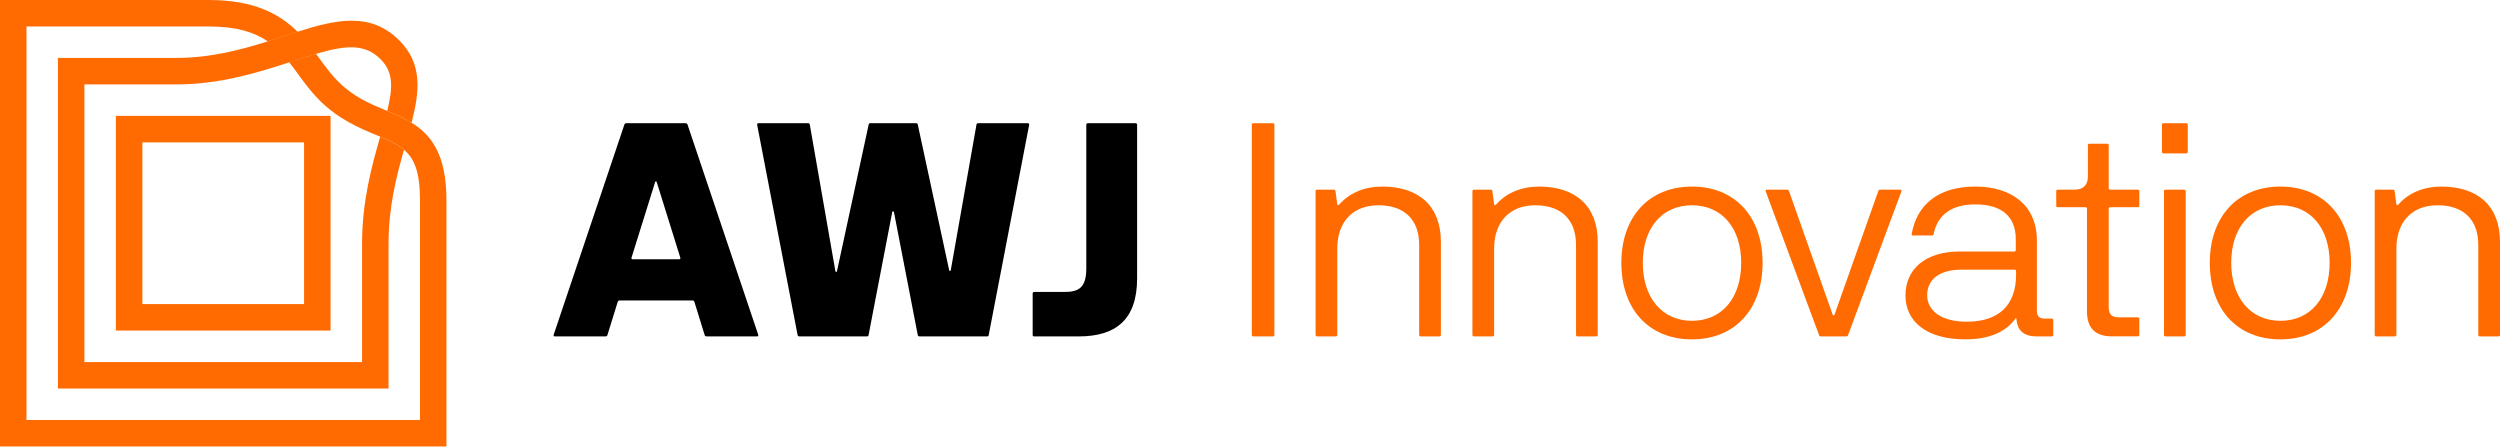
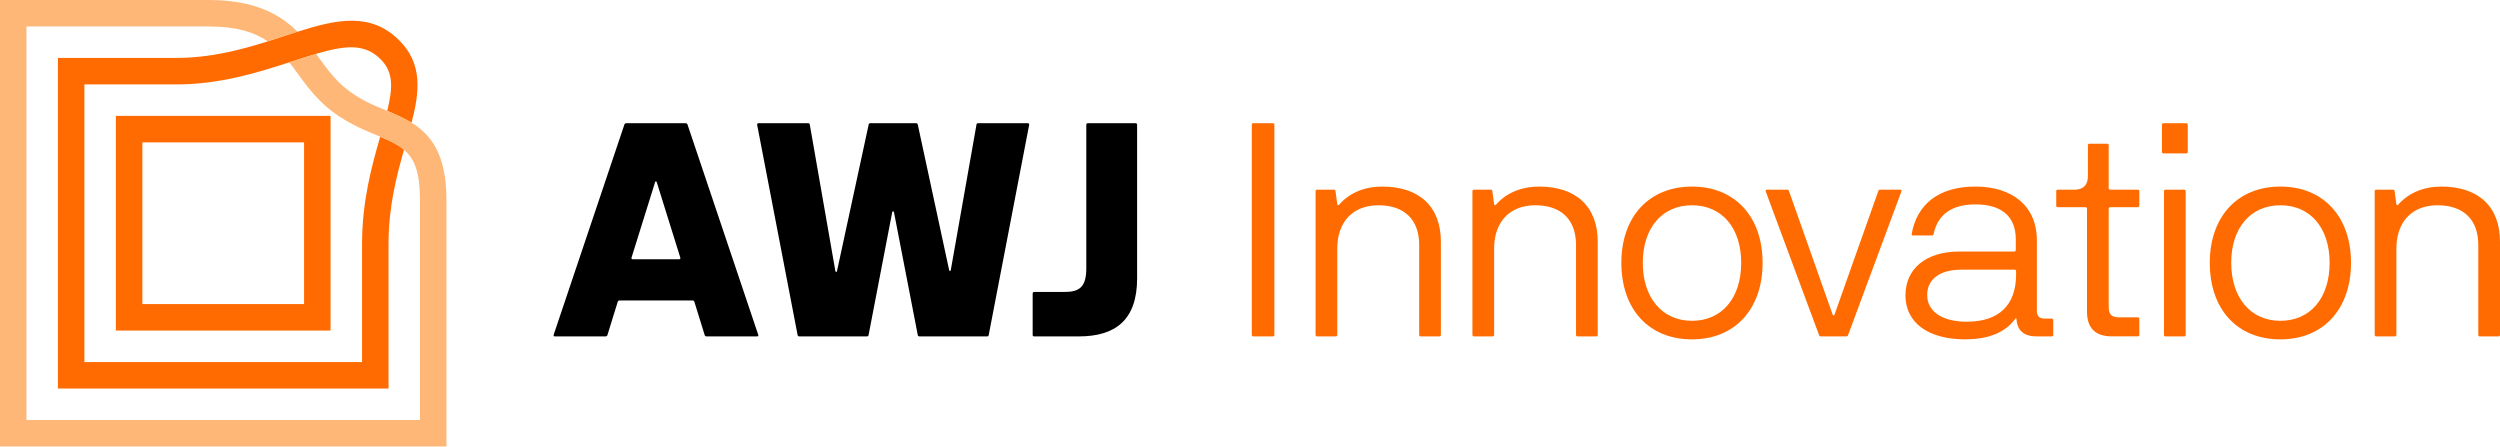
<svg xmlns="http://www.w3.org/2000/svg" id="Layer_2" data-name="Layer 2" viewBox="0 0 742.91 132.67">
  <defs>
    <style>
-       .cls-1 { fill: #ff6b00; }
+       .cls-1 { fill: #ffb777; }
      .cls-2 { fill: #ff6b00; }
      .cls-3 { fill: #ff6b00; }
    </style>
  </defs>
  <g id="Layer_1-2" data-name="Layer 1">
    <g>
      <g>
        <path d="M164.53,99.48l21.03-62.51c.09-.22.31-.35.53-.35h17.67c.22,0,.44.13.53.35l21.03,62.51c.09.31-.04.49-.35.49h-15.02c-.22,0-.44-.13-.53-.35l-3.09-9.98c-.09-.22-.31-.35-.53-.35h-21.69c-.22,0-.44.13-.53.35l-3.09,9.98c-.09.22-.31.35-.53.35h-15.07c-.31,0-.44-.18-.35-.49ZM188.03,77.04h13.78c.31,0,.44-.18.35-.49l-6.98-22.35c-.13-.44-.4-.44-.53,0l-6.98,22.35c-.09.31.04.49.35.49Z" />
        <path d="M237.02,99.57l-12.02-62.47c-.04-.27.09-.49.4-.49h14.75c.27,0,.44.13.49.4l7.6,43.52c.09.4.4.4.49,0l9.41-43.52c.04-.27.22-.4.49-.4h13.61c.26,0,.44.13.49.4l9.32,43.25c.09.4.4.4.49,0l7.64-43.25c.04-.27.22-.4.49-.4h14.76c.31,0,.44.22.4.49l-12.02,62.47c-.04.27-.22.4-.49.4h-20.1c-.26,0-.44-.13-.49-.4l-7.07-36.49c-.09-.4-.44-.4-.53,0l-7.02,36.49c-.04.27-.22.4-.49.4h-20.1c-.26,0-.44-.13-.49-.4Z" />
        <path d="M306.87,99.53v-12.33c0-.27.18-.44.44-.44h8.92c4.28,0,6.58-1.19,6.58-7.02v-42.68c0-.27.18-.44.44-.44h14.22c.27,0,.44.18.44.44v45.64c0,12.41-6.45,17.27-17.36,17.27h-13.25c-.27,0-.44-.18-.44-.44Z" />
        <path class="cls-2" d="M371.99,99.53v-62.47c0-.27.18-.44.44-.44h5.83c.27,0,.44.18.44.44v62.47c0,.27-.18.44-.44.44h-5.83c-.27,0-.44-.18-.44-.44Z" />
        <path class="cls-2" d="M390.94,99.53v-42.72c0-.27.18-.44.44-.44h5.04c.26,0,.4.09.44.4l.53,3.89c.04.35.31.44.57.13,3.09-3.49,7.55-5.35,12.81-5.35,10.91,0,17.41,5.88,17.41,16.39v27.7c0,.27-.18.44-.44.44h-5.57c-.27,0-.44-.18-.44-.44v-26.73c0-7.55-4.42-11.8-12.1-11.8s-12.24,4.99-12.24,12.9v25.62c0,.27-.18.44-.44.44h-5.57c-.26,0-.44-.18-.44-.44Z" />
        <path class="cls-2" d="M437.55,99.53v-42.72c0-.27.18-.44.44-.44h5.04c.27,0,.4.09.44.4l.53,3.89c.04.35.31.44.57.13,3.09-3.49,7.56-5.35,12.81-5.35,10.91,0,17.41,5.88,17.41,16.39v27.7c0,.27-.18.44-.44.44h-5.57c-.27,0-.44-.18-.44-.44v-26.73c0-7.55-4.42-11.8-12.1-11.8s-12.24,4.99-12.24,12.9v25.62c0,.27-.18.44-.44.44h-5.57c-.27,0-.44-.18-.44-.44Z" />
        <path class="cls-2" d="M481.81,78.1c0-13.74,8.26-22.66,20.99-22.66s20.98,8.92,20.98,22.66-8.22,22.75-20.98,22.75-20.99-8.88-20.99-22.75ZM517.42,78.1c0-10.38-5.74-17.1-14.62-17.1s-14.62,6.72-14.62,17.1,5.74,17.23,14.62,17.23,14.62-6.76,14.62-17.23Z" />
        <path class="cls-2" d="M540.57,99.61l-15.86-42.72c-.09-.31.04-.53.35-.53h6.01c.22,0,.44.09.53.35l12.99,36.76c.13.35.44.35.57,0l13.03-36.76c.09-.27.31-.35.53-.35h5.96c.31,0,.44.22.35.53l-15.86,42.72c-.09.27-.27.35-.49.35h-7.64c-.22,0-.4-.09-.49-.35Z" />
        <path class="cls-2" d="M566.24,87.77c0-7.91,6.05-13.03,16.08-13.03h16.26c.27,0,.44-.18.44-.44v-3.18c0-6.76-4.15-10.38-12.02-10.38-6.94,0-11.18,2.96-12.41,8.84-.04.27-.22.4-.49.4h-5.61c-.31,0-.44-.18-.4-.49,1.55-8.75,8-14.05,18.91-14.05s18.29,5.7,18.29,16.04v20.98c0,1.46.75,2.21,2.21,2.21h2.21c.27,0,.44.18.44.44v4.42c0,.27-.18.44-.44.44h-4.46c-3.67,0-5.74-1.59-6.01-5.04-.04-.4-.18-.49-.31-.27-3,4.15-8,6.18-14.98,6.18-10.91,0-17.72-4.9-17.72-13.08ZM599.11,81.55v-.97c0-.27-.18-.44-.44-.44h-15.86c-6.36,0-10.12,2.83-10.12,7.55s4.24,7.91,11.8,7.91c9.54,0,14.62-4.95,14.62-14.05Z" />
        <path class="cls-2" d="M620.18,92.63v-30.62c0-.27-.18-.44-.44-.44h-8.26c-.27,0-.44-.18-.44-.44v-4.33c0-.27.18-.44.44-.44h5.08c2.47,0,3.89-1.41,3.89-3.89v-9.32c0-.27.18-.44.44-.44h5.3c.26,0,.44.18.44.44v12.77c0,.27.18.44.44.44h8.22c.27,0,.44.18.44.44v4.33c0,.27-.18.44-.44.44h-8.22c-.27,0-.44.18-.44.44v29.11c0,2.34.84,3.18,3.18,3.18h5.48c.27,0,.44.18.44.44v4.77c0,.27-.18.44-.44.44h-7.78c-4.77,0-7.33-2.39-7.33-7.33Z" />
        <path class="cls-2" d="M642.45,45.14v-8.08c0-.27.18-.44.44-.44h6.8c.26,0,.44.18.44.44v8.08c0,.27-.18.44-.44.44h-6.8c-.26,0-.44-.18-.44-.44ZM643.06,99.53v-42.72c0-.27.18-.44.44-.44h5.57c.27,0,.44.18.44.44v42.72c0,.27-.18.44-.44.44h-5.57c-.27,0-.44-.18-.44-.44Z" />
        <path class="cls-2" d="M656.67,78.1c0-13.74,8.26-22.66,20.98-22.66s20.99,8.92,20.99,22.66-8.22,22.75-20.99,22.75-20.98-8.88-20.98-22.75ZM692.28,78.1c0-10.38-5.74-17.1-14.62-17.1s-14.62,6.72-14.62,17.1,5.74,17.23,14.62,17.23,14.62-6.76,14.62-17.23Z" />
        <path class="cls-2" d="M705.67,99.53v-42.72c0-.27.18-.44.44-.44h5.04c.26,0,.4.09.44.4l.53,3.89c.04.35.31.44.57.13,3.09-3.49,7.55-5.35,12.81-5.35,10.91,0,17.41,5.88,17.41,16.39v27.7c0,.27-.18.44-.44.44h-5.57c-.27,0-.44-.18-.44-.44v-26.73c0-7.55-4.42-11.8-12.1-11.8s-12.24,4.99-12.24,12.9v25.62c0,.27-.18.44-.44.44h-5.57c-.26,0-.44-.18-.44-.44Z" />
      </g>
      <g>
        <path class="cls-3" d="M98.23,98.23h-63.8v-63.8h63.8v63.8ZM42.31,90.36h48.05v-48.05h-48.05v48.05Z" />
        <path class="cls-1" d="M88.42,9.43c-1.31.42-2.62.84-3.96,1.28-1.59.52-3.22,1.05-4.89,1.58,2.55,1.73,4.53,3.87,6.38,6.22.32-.11.64-.21.95-.31,2.55-.83,4.88-1.59,7.01-2.21-1.64-2.22-3.39-4.47-5.5-6.56Z" />
        <path class="cls-2" d="M122.3,36.46c2.43-9.32,3.29-17.51-3.64-24.45-8.48-8.48-18.62-6.27-30.24-2.58-1.31.42-2.62.84-3.96,1.28-1.59.52-3.22,1.05-4.89,1.58-8.07,2.54-17.04,4.92-27.2,4.92H17.21v98.25h98.25v-42.97c0-10.98,2.32-20,4.6-27.99-1.85-1.58-4.22-2.68-7.08-3.88-2.44,8.49-5.39,19.01-5.39,31.87v35.1H25.08V25.09h27.29c13.05,0,24.38-3.57,33.58-6.57.32-.11.64-.21.95-.31,2.55-.83,4.88-1.59,7.01-2.21,8.97-2.62,14.55-3.04,19.18,1.59,3.75,3.75,3.75,8.12,1.98,15.38,2.46,1.03,4.94,2.09,7.23,3.5Z" />
        <path class="cls-1" d="M132.67,59.39v73.28H0V0h62.04c13.59,0,21.1,4.2,26.38,9.43-1.31.42-2.62.84-3.96,1.28-1.59.52-3.22,1.05-4.89,1.58-3.95-2.71-9.25-4.42-17.53-4.42H7.87v116.93h116.93V59.39c0-8.22-1.64-12.24-4.75-14.89-1.85-1.58-4.22-2.68-7.08-3.88-.42-.17-.84-.35-1.28-.54-4.94-2.06-11.1-4.63-16.77-10.3-2.45-2.45-4.41-5.12-6.31-7.71-.89-1.22-1.76-2.41-2.66-3.55.32-.11.64-.21.95-.31,2.55-.83,4.88-1.59,7.01-2.21.35.48.7.95,1.05,1.42,1.8,2.46,3.49,4.78,5.52,6.8,4.58,4.58,9.49,6.63,14.24,8.6.12.05.23.09.35.14,2.46,1.03,4.94,2.09,7.23,3.5,5.8,3.57,10.37,9.42,10.37,22.93Z" />
      </g>
    </g>
  </g>
</svg>
